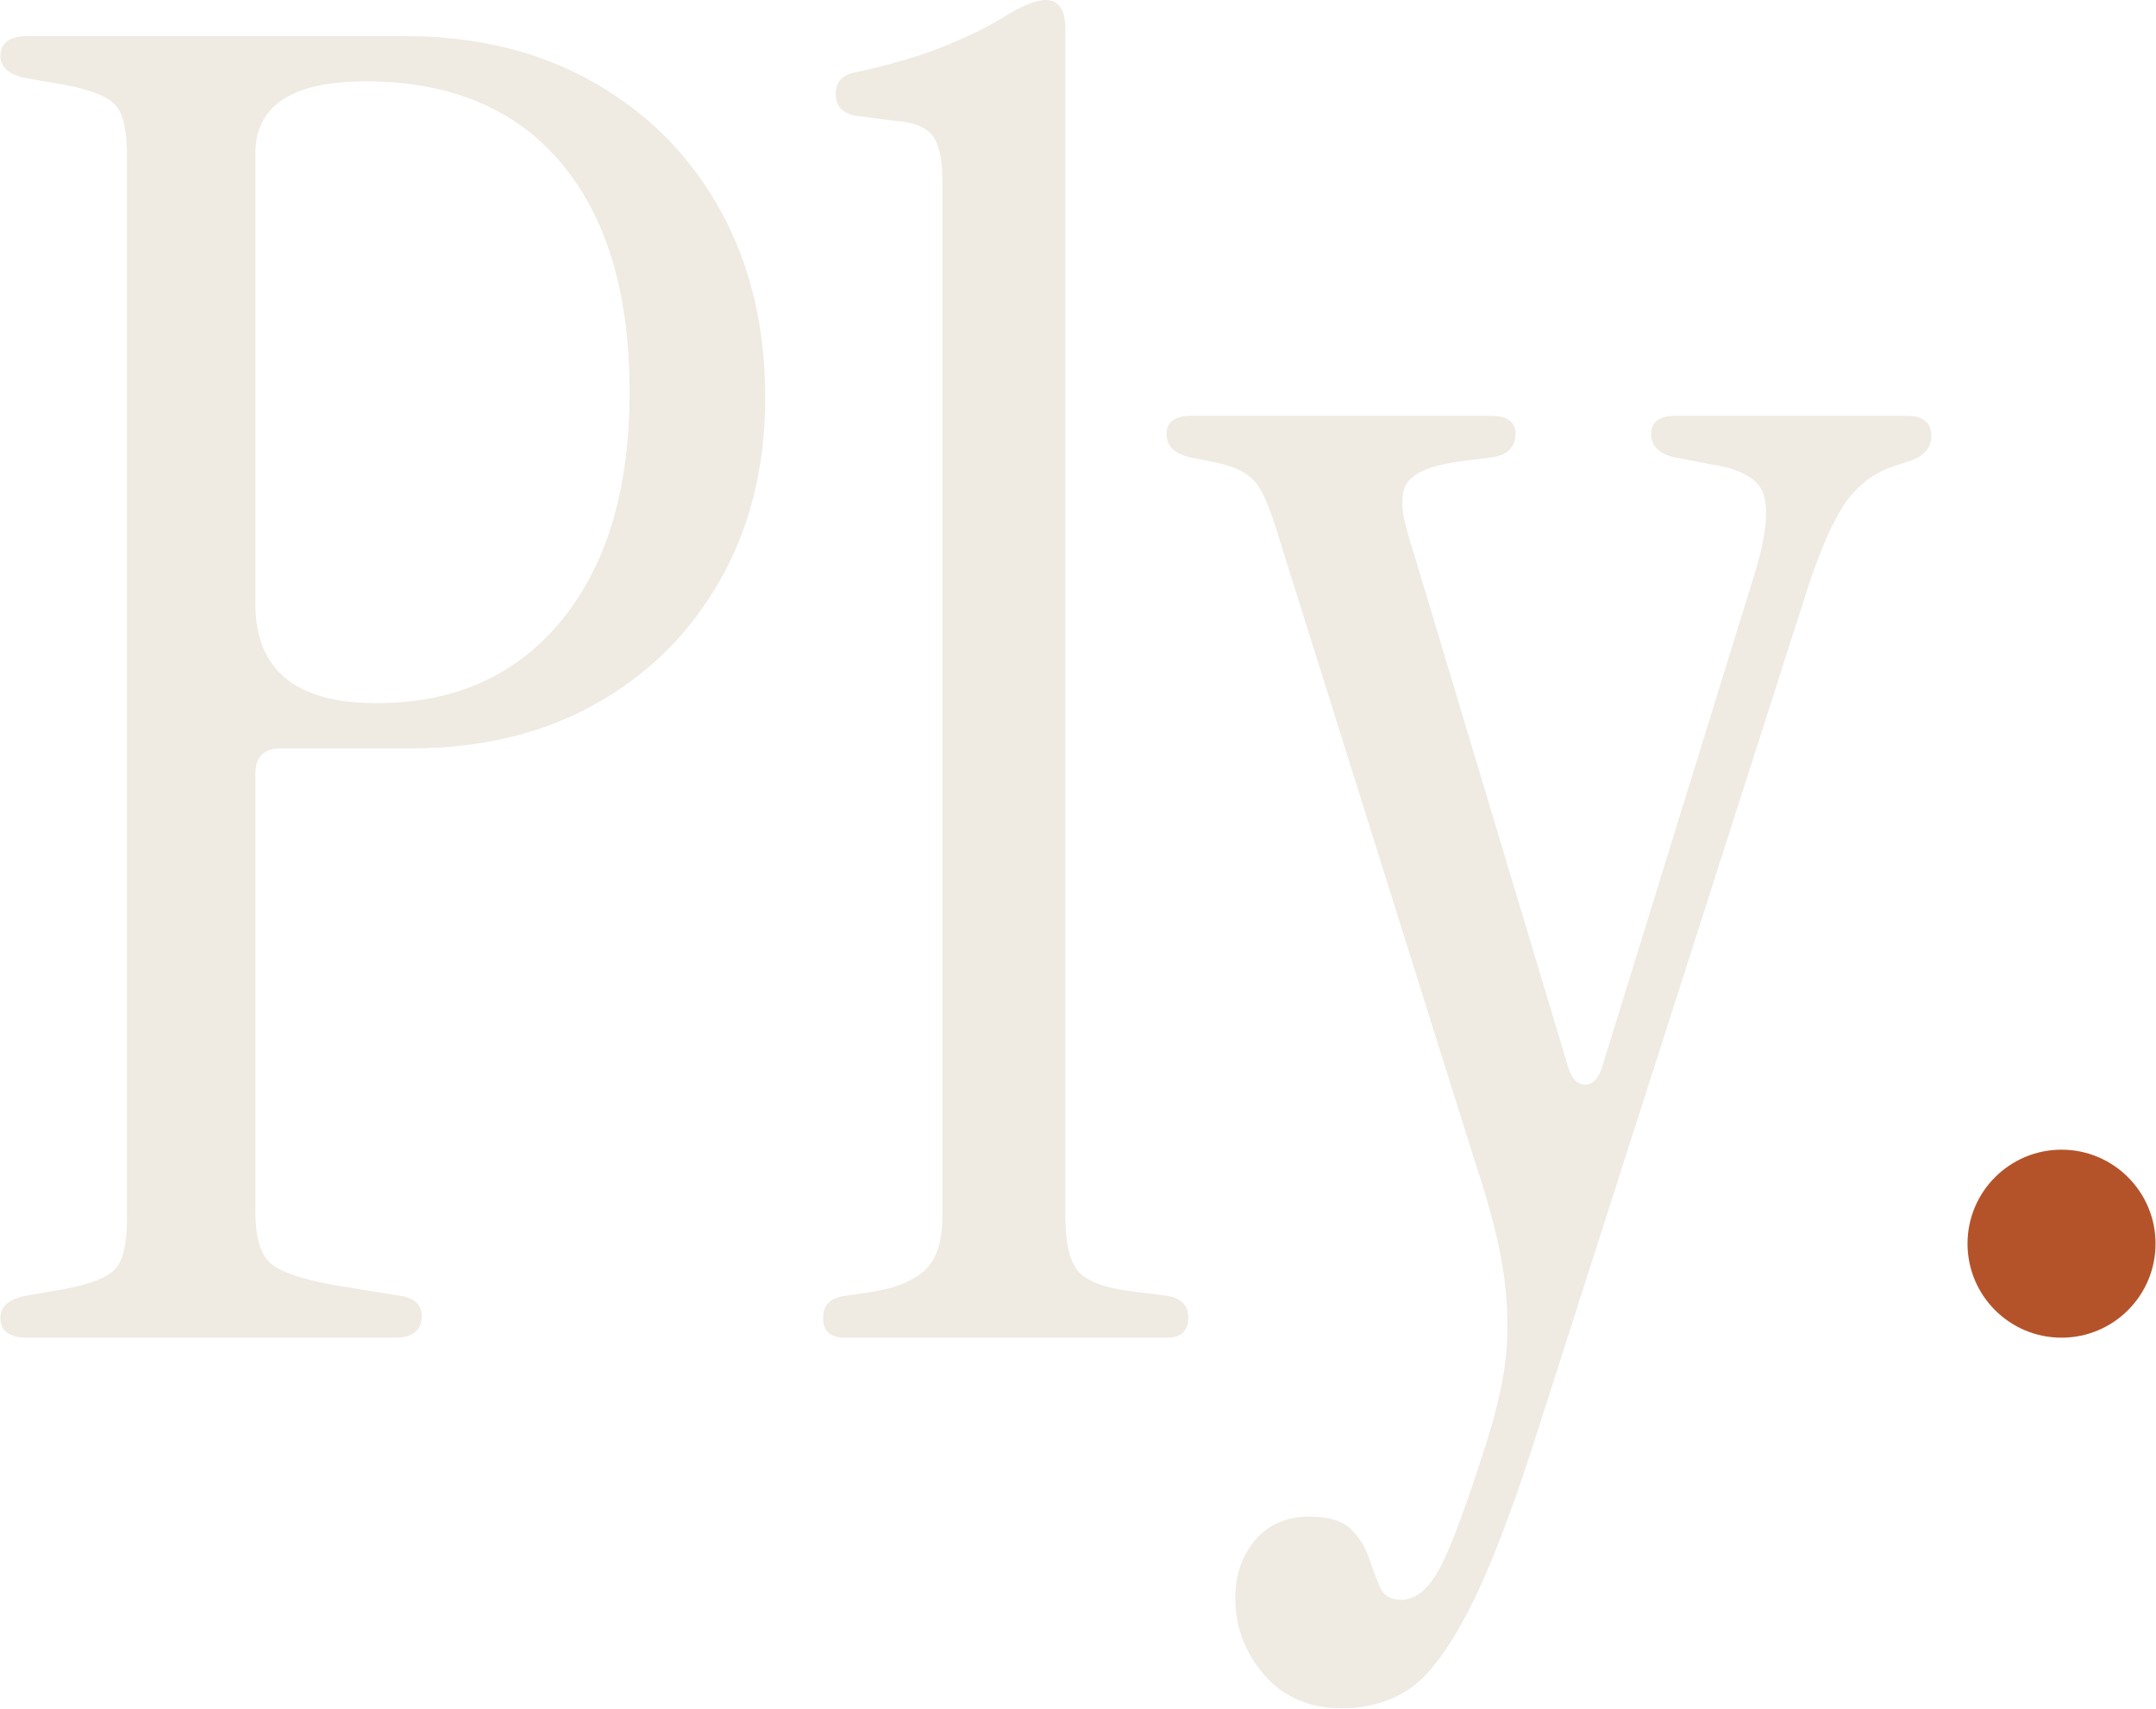
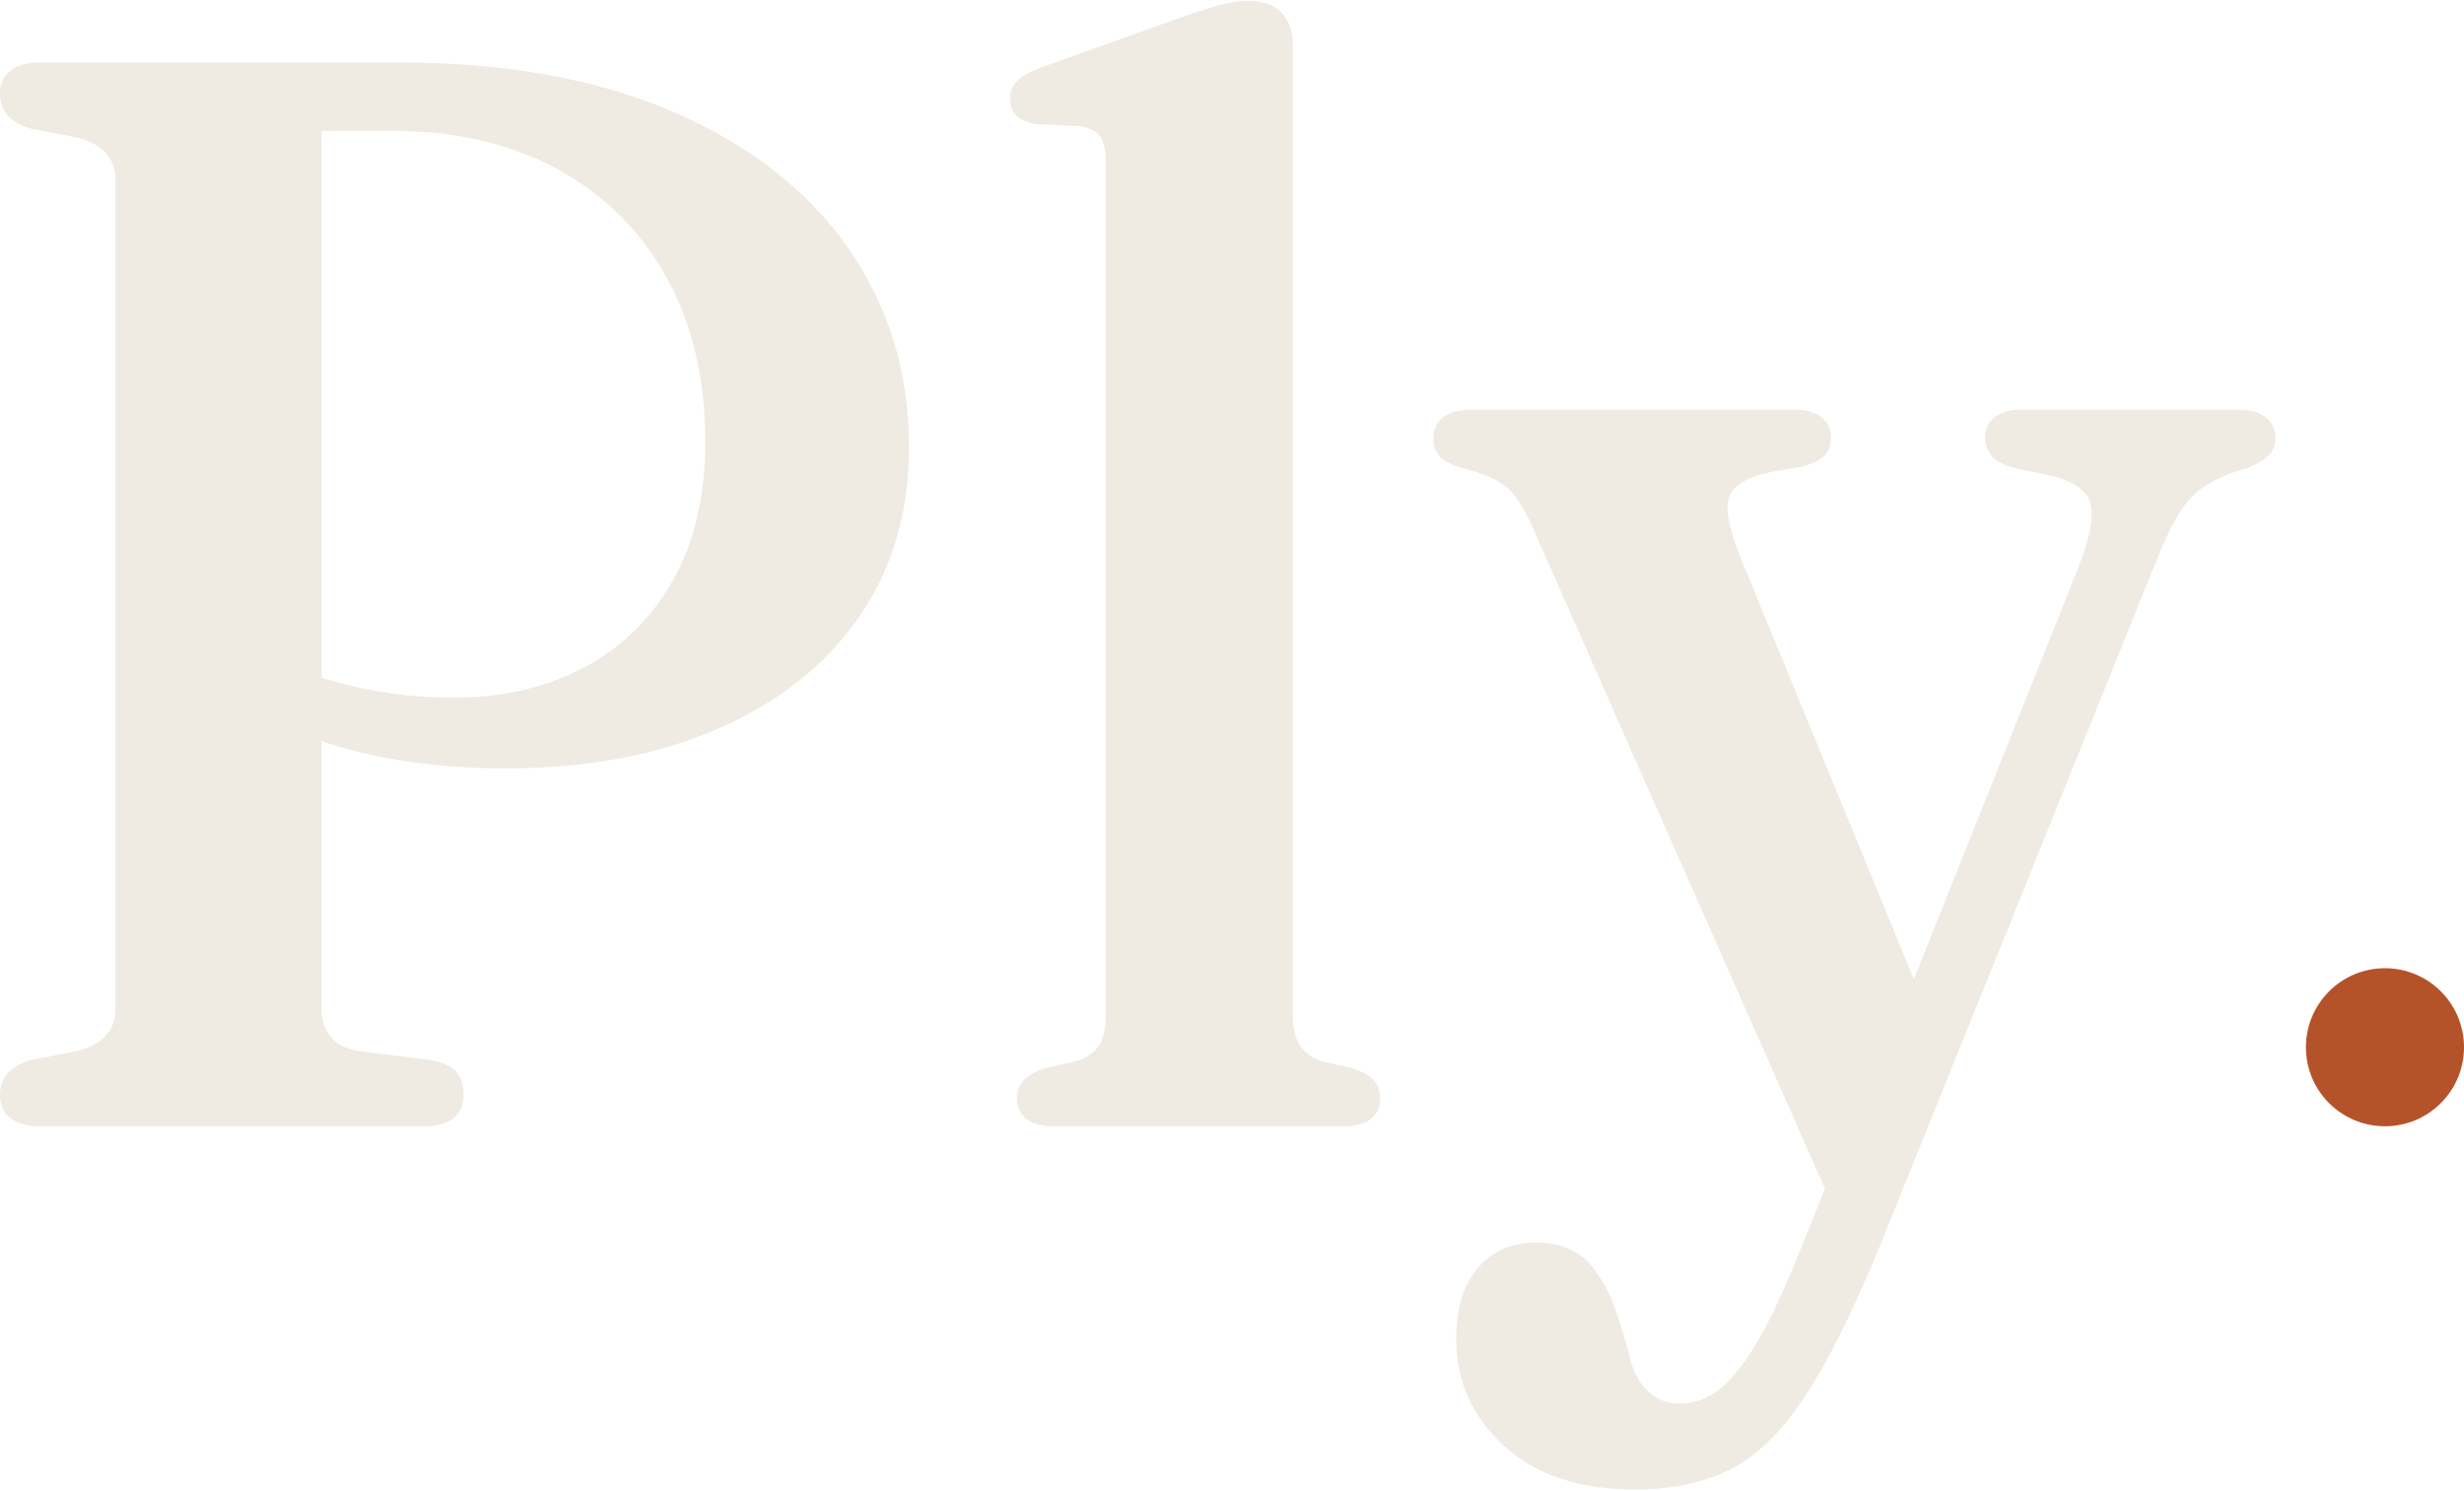
- <svg xmlns="http://www.w3.org/2000/svg" viewBox="0 0 476.80 378.00" width="477" height="378" role="img" aria-label="Ply mark, light on dark">
-   <g transform="translate(-7.60 -704.00)">
-     <path fill="#EFEAE2" d="M13.6 1000.0Q7.6 1000.0 7.6 995.6Q7.6 992.0 12.8 990.8L22.0 989.2Q30.4 987.6 33.0 984.8Q35.6 982.0 35.6 973.6V738.4Q35.6 730.0 33.0 727.2Q30.4 724.4 22.0 722.8L12.8 721.2Q7.6 720.0 7.6 716.4Q7.6 712.0 13.6 712.0H97.2Q120.8 712.0 138.8 722.2Q156.8 732.4 166.8 750.4Q176.8 768.4 176.8 792.0Q176.8 814.8 166.8 832.4Q156.8 850.0 139.2 859.8Q121.6 869.6 98.4 869.6H69.6Q64.0 869.6 64.0 875.2V972.0Q64.0 980.4 67.2 983.4Q70.4 986.4 81.6 988.4L96.4 990.8Q100.8 991.6 100.8 995.2Q100.8 1000.0 94.8 1000.0ZM64.0 837.6Q64.0 859.6 90.8 859.6Q116.8 859.6 131.8 841.2Q146.8 822.8 146.8 790.8Q146.8 758.0 131.6 740.0Q116.4 722.0 88.4 722.0Q64.0 722.0 64.0 738.0Z M194.4 1000.0Q189.6 1000.0 189.6 995.6Q189.6 991.6 194.0 990.8L199.6 990.0Q208.0 988.8 212.0 985.2Q216.0 981.6 216.0 973.2V744.0Q216.0 736.8 213.8 734.0Q211.6 731.2 206.0 730.8L196.8 729.6Q192.4 728.8 192.4 724.8Q192.4 720.8 196.8 720.0Q208.0 717.6 216.0 714.4Q224.0 711.2 229.2 708.0Q235.6 704.0 238.8 704.0Q243.2 704.0 243.2 710.4V973.2Q243.2 981.6 245.8 985.0Q248.4 988.4 256.8 989.6L266.0 990.8Q270.4 991.6 270.4 995.6Q270.4 1000.0 265.6 1000.0Z M304.4 1082.0Q293.6 1082.0 287.2 1074.6Q280.8 1067.2 280.8 1057.6Q280.8 1050.0 285.2 1044.8Q289.6 1039.6 297.2 1039.6Q303.6 1039.6 306.4 1042.4Q309.2 1045.2 310.4 1048.8Q311.6 1052.4 312.8 1055.2Q314 1058.0 317.6 1058.0Q322 1058.0 325.6 1051.8Q329.2 1045.6 335.6 1025.6Q339.6 1013.6 340.6 1004.8Q341.6 996.0 340.2 986.0Q338.8 976.0 334 961.6L290.4 822.8Q287.6 813.2 285.0 810.4Q282.4 807.6 276.8 806.4L270.8 805.2Q265.6 804.0 265.6 800.0Q265.6 796.0 271.2 796.0H337.2Q342.8 796.0 342.8 800.0Q342.8 804.4 337.6 805.2L331.2 806.0Q321.6 807.2 319.0 810.6Q316.4 814.0 319.2 822.8L354.4 940.0Q355.6 944.0 358.2 944.0Q360.8 944.0 362 940.0L396 830.0Q399.2 819.2 397.8 813.8Q396.4 808.4 386.4 806.8L378 805.2Q372.8 804.0 372.8 800.0Q372.8 796.0 378.4 796.0H429.2Q434.8 796.0 434.8 800.4Q434.8 804.4 430 806.0L426.4 807.2Q420.4 809.2 416.4 814.4Q412.4 819.6 408 832.4L348.4 1018.4Q339.6 1046.4 332.6 1060.0Q325.6 1073.6 319.2 1077.8Q312.8 1082.0 304.4 1082.0Z" />
-     <circle cx="463.60" cy="979.20" r="20.80" fill="#B4532A" />
+ <svg xmlns="http://www.w3.org/2000/svg" viewBox="0 0 648.40 391.80" width="648" height="392" role="img" aria-label="Ply mark, light on dark">
+   <g transform="translate(-21.60 -703.80)">
+     <path fill="#EFEAE2" d="M260.8 821.2Q260.8 847.0 247.7 865.9Q234.6 884.8 210.7 895.3Q186.8 905.8 154.6 905.8Q133.0 905.8 114.9 901.2Q96.8 896.6 83.6 888.4L86.2 872.4Q93.4 877.2 102.2 880.5Q111.0 883.8 120.8 885.5Q130.6 887.2 141.0 887.2Q160.2 887.2 175.2 879.3Q190.2 871.4 198.7 856.3Q207.2 841.2 207.2 819.8Q207.2 795.0 197.0 776.6Q186.8 758.2 168.3 748.1Q149.8 738.0 124.6 738.0H106.2V969.2Q106.2 973.4 108.6 976.4Q111.0 979.4 116.0 980.2L135.0 982.6Q139.6 983.4 141.6 985.6Q143.6 987.8 143.6 991.8Q143.6 995.6 141.0 997.8Q138.4 1000.0 132.8 1000.0H32.6Q27.0 1000.0 24.3 997.8Q21.6 995.6 21.6 991.8Q21.6 985.0 29.6 982.6L42.0 980.2Q46.8 979.0 49.4 976.2Q52.0 973.4 52.0 969.2V750.8Q52.0 746.6 49.4 743.8Q46.8 741.0 42.0 739.8L29.6 737.4Q21.6 735.0 21.6 728.2Q21.6 724.4 24.3 722.2Q27.0 720.0 32.6 720.0H126.0Q168.6 720.0 198.7 733.0Q228.8 746.0 244.8 768.9Q260.8 791.8 260.8 821.2Z M361.8 715.4V970.2Q361.8 976.0 363.7 978.8Q365.6 981.6 369.2 982.8L377.6 984.8Q381.4 986.0 383.1 987.9Q384.8 989.8 384.8 992.6Q384.8 996.0 382.4 998.0Q380 1000.0 374.8 1000.0H299.2Q294 1000.0 291.6 998.0Q289.2 996.0 289.2 992.6Q289.2 989.8 291.0 987.9Q292.8 986.0 296.4 984.8L305 982.8Q308.8 981.6 310.7 978.9Q312.6 976.2 312.6 970.4V746.4Q312.6 741.6 311.1 739.5Q309.6 737.4 306 736.8L294 736.2Q290.4 735.4 288.9 733.8Q287.4 732.2 287.4 729.6Q287.4 726.8 289.2 724.9Q291 723.0 296 721.2L331.2 708.6Q338.4 706.0 342.6 704.9Q346.8 703.8 350 703.8Q355.8 703.8 358.8 706.9Q361.8 710.0 361.8 715.4Z M530.2 973.4 504.4 1022.2 425 842.6Q421.4 834.4 417.7 831.5Q414 828.6 405.8 826.6Q402 825.4 400.4 823.6Q398.8 821.8 398.8 819.0Q398.8 815.4 401.4 813.4Q404 811.4 408.6 811.4H493.6Q498.2 811.4 500.8 813.3Q503.4 815.2 503.4 818.8Q503.4 821.8 501.6 823.6Q499.8 825.4 495.6 826.4L487.6 827.8Q478.2 829.8 476.6 834.4Q475 839.0 479.8 850.8ZM494.2 1035.4 508.6 999.8 514.8 987.4 568.6 852.8Q573.2 841.0 571.6 835.8Q570.0 830.6 560.4 828.6L552.0 826.8Q547.8 825.8 545.9 823.8Q544.0 821.8 544.0 818.8Q544.0 815.2 546.6 813.3Q549.2 811.4 553.6 811.4H610.6Q615.2 811.4 617.8 813.4Q620.4 815.4 620.4 819.0Q620.4 821.4 618.7 823.3Q617.0 825.2 612.8 826.8Q603.6 829.4 599 833.7Q594.4 838.0 590.0 848.8L516.0 1032.2Q505.6 1057.4 496.5 1071.2Q487.4 1085.0 476.9 1090.3Q466.4 1095.6 451.8 1095.6Q430 1095.6 417.4 1084.1Q404.8 1072.6 404.8 1056.0Q404.8 1044.0 410.5 1037.3Q416.2 1030.6 425.8 1030.6Q435 1030.6 440 1036.3Q445 1042.0 447.8 1051.6L450 1058.8Q451.4 1066.0 455 1069.5Q458.6 1073.0 463.4 1073.0Q468.4 1073.0 472.9 1070.1Q477.4 1067.2 482.6 1059.1Q487.8 1051.0 494.2 1035.4Z" />
+     <circle cx="649.20" cy="979.20" r="20.80" fill="#B4532A" />
  </g>
</svg>
